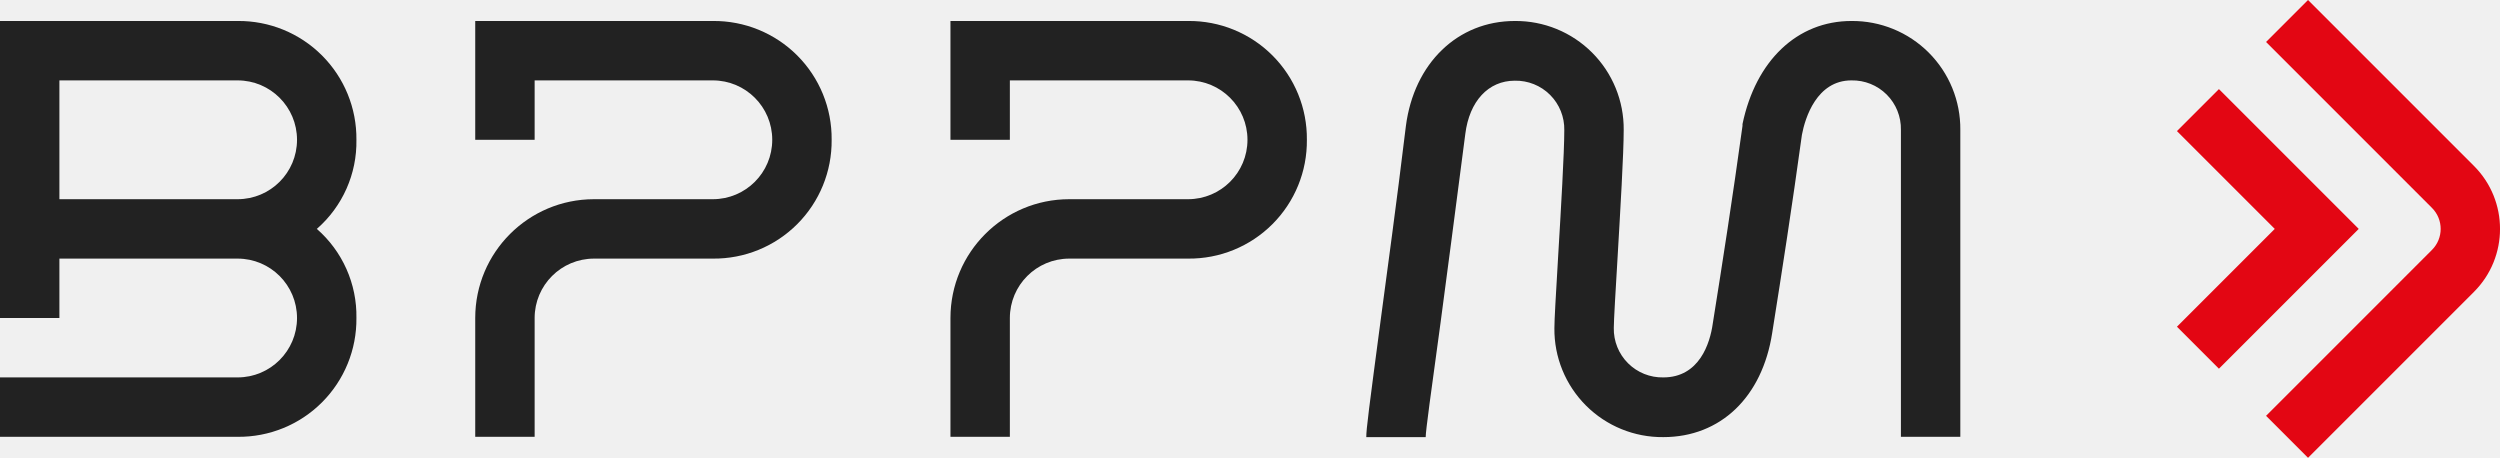
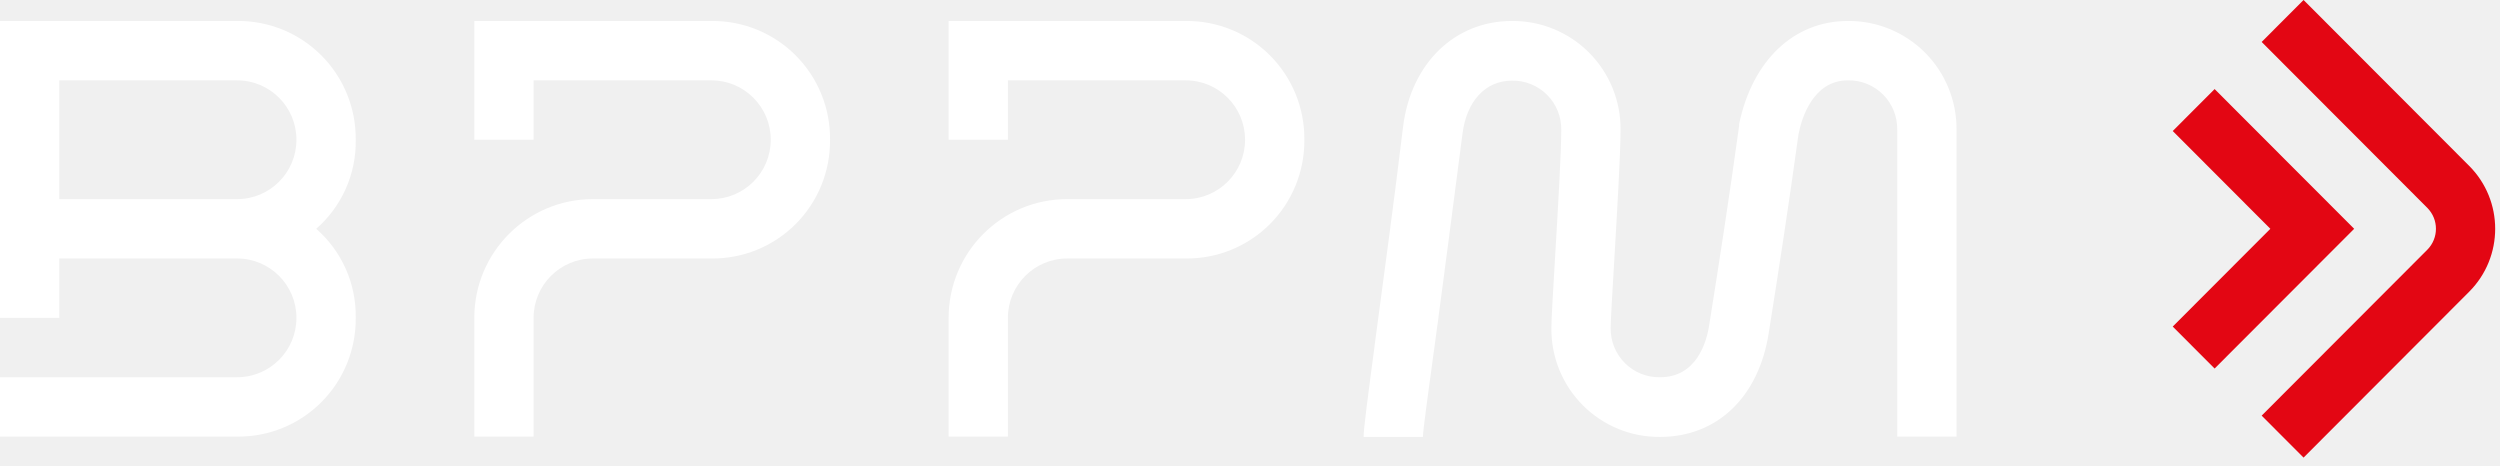
- <svg xmlns="http://www.w3.org/2000/svg" viewBox="0 0 252.51 46.24">
-   <defs>
-     <style>.cls-1{fill:#e30613;}.cls-2{fill:#222;}</style>
-   </defs>
-   <g id="Layer_2" data-name="Layer 2">
-     <g id="Layer_1-2" data-name="Layer 1">
-       <path class="cls-1" d="M233.12,46.24,228.88,42l16.76-16.76a3,3,0,0,0,0-4.24L228.88,4.24,233.12,0l16.76,16.76a9,9,0,0,1,0,12.72Z" />
-       <polygon class="cls-1" points="224.12 37.24 219.88 33 229.76 23.12 219.88 13.24 224.12 9 238.24 23.12 224.12 37.24" />
-       <path class="cls-2" d="M144,44.15l-6,0c0-.81.24-2.66,1.52-12.32C140.13,27.2,141,21,142,12.73c.82-6.34,5.23-10.61,11-10.61a10.9,10.9,0,0,1,11,11c0,2.43-.34,8.09-.63,13.08-.18,3-.37,6.18-.37,6.92a4.9,4.9,0,0,0,5,5c3.63,0,4.72-3.42,5-5.46,1-6.25,2-12.7,3-19.95l0-.18C177.34,6.11,181.54,2.12,187,2.12a10.9,10.9,0,0,1,11,11v31h-6v-31a4.9,4.9,0,0,0-5-5c-3.5,0-4.68,3.78-5,5.5-1,7.27-2,13.72-3,20-1,6.49-5.22,10.53-11,10.53a10.89,10.89,0,0,1-11-11c0-.87.14-3.21.38-7.28.28-4.66.62-10.46.62-12.72a4.9,4.9,0,0,0-5-5c-2.67,0-4.59,2.07-5,5.39-1.07,8.27-1.89,14.48-2.5,19.07C144.54,39.63,144,43.51,144,44.15Z" />
-       <path class="cls-2" d="M24,44.12H0v-6H24a6,6,0,1,0,0-12H6v6H0v-30H24a11.88,11.88,0,0,1,12,12,11.66,11.66,0,0,1-4,9,11.67,11.67,0,0,1,4,9A11.88,11.88,0,0,1,24,44.12Zm-18-24H24a6,6,0,0,0,0-12H6Z" />
-       <path class="cls-2" d="M54,44.12H48v-12a12,12,0,0,1,12-12H72a6,6,0,0,0,0-12H54v6H48v-12H72a11.88,11.88,0,0,1,12,12,11.88,11.88,0,0,1-12,12H60a6,6,0,0,0-6,6Z" />
-       <path class="cls-2" d="M102,44.12H96v-12a12,12,0,0,1,12-12h12a6,6,0,0,0,0-12H102v6H96v-12h24a11.88,11.88,0,0,1,12,12,11.88,11.88,0,0,1-12,12H108a6,6,0,0,0-6,6Z" />
+ <svg xmlns="http://www.w3.org/2000/svg" width="172px" height="32px" viewBox="0 0 172 32" version="1.1">
+   <g id="design_02" stroke="none" stroke-width="1" fill="none" fill-rule="evenodd">
+     <g id="assets_icon" transform="translate(-211, -361)" fill-rule="nonzero">
+       <g id="BPPM_logo_standlone" transform="translate(211, 361)">
+         <g>
+           <path d="M158.485,31.483 L155.602,28.596 L166.996,17.185 C167.792,16.387 167.792,15.095 166.996,14.298 L155.602,2.887 L158.485,0 L169.879,11.411 C172.265,13.803 172.265,17.679 169.879,20.071 L158.485,31.483 Z" id="Path" fill="#E30613" />
+           <polygon id="Path" fill="#E30613" points="152.366 25.355 149.484 22.468 156.2 15.741 149.484 9.014 152.366 6.128 161.966 15.741" />
+           <path d="M97.897,30.06 L93.818,30.06 C93.818,29.508 93.981,28.249 94.852,21.671 C95.266,18.519 95.858,14.298 96.538,8.667 C97.095,4.351 100.093,1.443 104.016,1.443 C106.005,1.425 107.918,2.208 109.324,3.617 C110.73,5.025 111.512,6.941 111.494,8.933 C111.494,10.587 111.263,14.441 111.066,17.838 C110.943,19.881 110.814,22.046 110.814,22.55 C110.796,23.458 111.148,24.335 111.789,24.978 C112.431,25.62 113.306,25.973 114.213,25.954 C116.681,25.954 117.422,23.626 117.613,22.237 C118.292,17.981 118.972,13.59 119.652,8.654 L119.652,8.531 C120.563,4.16 123.418,1.443 127.13,1.443 C129.119,1.425 131.032,2.208 132.439,3.617 C133.845,5.025 134.627,6.941 134.609,8.933 L134.609,30.039 L130.53,30.039 L130.53,8.933 C130.548,8.024 130.196,7.147 129.555,6.505 C128.913,5.862 128.038,5.51 127.13,5.529 C124.751,5.529 123.949,8.102 123.731,9.273 C123.051,14.223 122.372,18.614 121.692,22.89 C121.012,27.309 118.143,30.06 114.213,30.06 C112.224,30.08 110.31,29.297 108.903,27.888 C107.496,26.479 106.715,24.563 106.735,22.57 C106.735,21.978 106.83,20.385 106.994,17.614 C107.184,14.441 107.415,10.492 107.415,8.953 C107.434,8.045 107.082,7.168 106.44,6.525 C105.798,5.883 104.923,5.53 104.016,5.549 C102.201,5.549 100.895,6.958 100.617,9.219 C99.889,14.849 99.332,19.077 98.917,22.203 C98.264,26.982 97.897,29.624 97.897,30.06 Z" id="Path" fill="#FFFFFF" />
+           <path d="M16.316,30.039 L0,30.039 L0,25.954 L16.316,25.954 C18.569,25.954 20.395,24.125 20.395,21.869 C20.395,19.613 18.569,17.784 16.316,17.784 L4.079,17.784 L4.079,21.869 L0,21.869 L0,1.443 L16.316,1.443 C18.487,1.421 20.574,2.275 22.109,3.812 C23.644,5.349 24.496,7.44 24.474,9.614 C24.516,11.958 23.521,14.201 21.755,15.741 C23.52,17.282 24.515,19.525 24.474,21.869 C24.496,24.043 23.644,26.133 22.109,27.67 C20.574,29.208 18.487,30.061 16.316,30.039 Z M4.079,13.699 L16.316,13.699 C18.569,13.699 20.395,11.87 20.395,9.614 C20.395,7.357 18.569,5.529 16.316,5.529 L4.079,5.529 L4.079,13.699 Z" id="Shape" fill="#FFFFFF" />
+           <path d="M36.711,30.039 L32.632,30.039 L32.632,21.869 C32.632,17.357 36.285,13.699 40.791,13.699 L48.949,13.699 C51.201,13.699 53.028,11.87 53.028,9.614 C53.028,7.357 51.201,5.529 48.949,5.529 L36.711,5.529 L36.711,9.614 L32.632,9.614 L32.632,1.443 L48.949,1.443 C51.119,1.421 53.207,2.275 54.742,3.812 C56.276,5.349 57.129,7.44 57.107,9.614 C57.129,11.787 56.276,13.878 54.742,15.415 C53.207,16.952 51.119,17.806 48.949,17.784 L40.791,17.784 C38.538,17.784 36.711,19.613 36.711,21.869 L36.711,30.039 Z" id="Path" fill="#FFFFFF" />
+           <path d="M69.344,30.039 L65.265,30.039 L65.265,21.869 C65.265,17.357 68.917,13.699 73.423,13.699 L81.581,13.699 C83.834,13.699 85.66,11.87 85.66,9.614 C85.66,7.357 83.834,5.529 81.581,5.529 L69.344,5.529 L69.344,9.614 L65.265,9.614 L65.265,1.443 L81.581,1.443 C83.751,1.421 85.839,2.275 87.374,3.812 C88.909,5.349 89.761,7.44 89.739,9.614 C89.761,11.787 88.909,13.878 87.374,15.415 C85.839,16.952 83.751,17.806 81.581,17.784 L73.423,17.784 C71.17,17.784 69.344,19.613 69.344,21.869 L69.344,30.039 Z" id="Path" fill="#FFFFFF" />
+         </g>
+       </g>
    </g>
  </g>
</svg>
